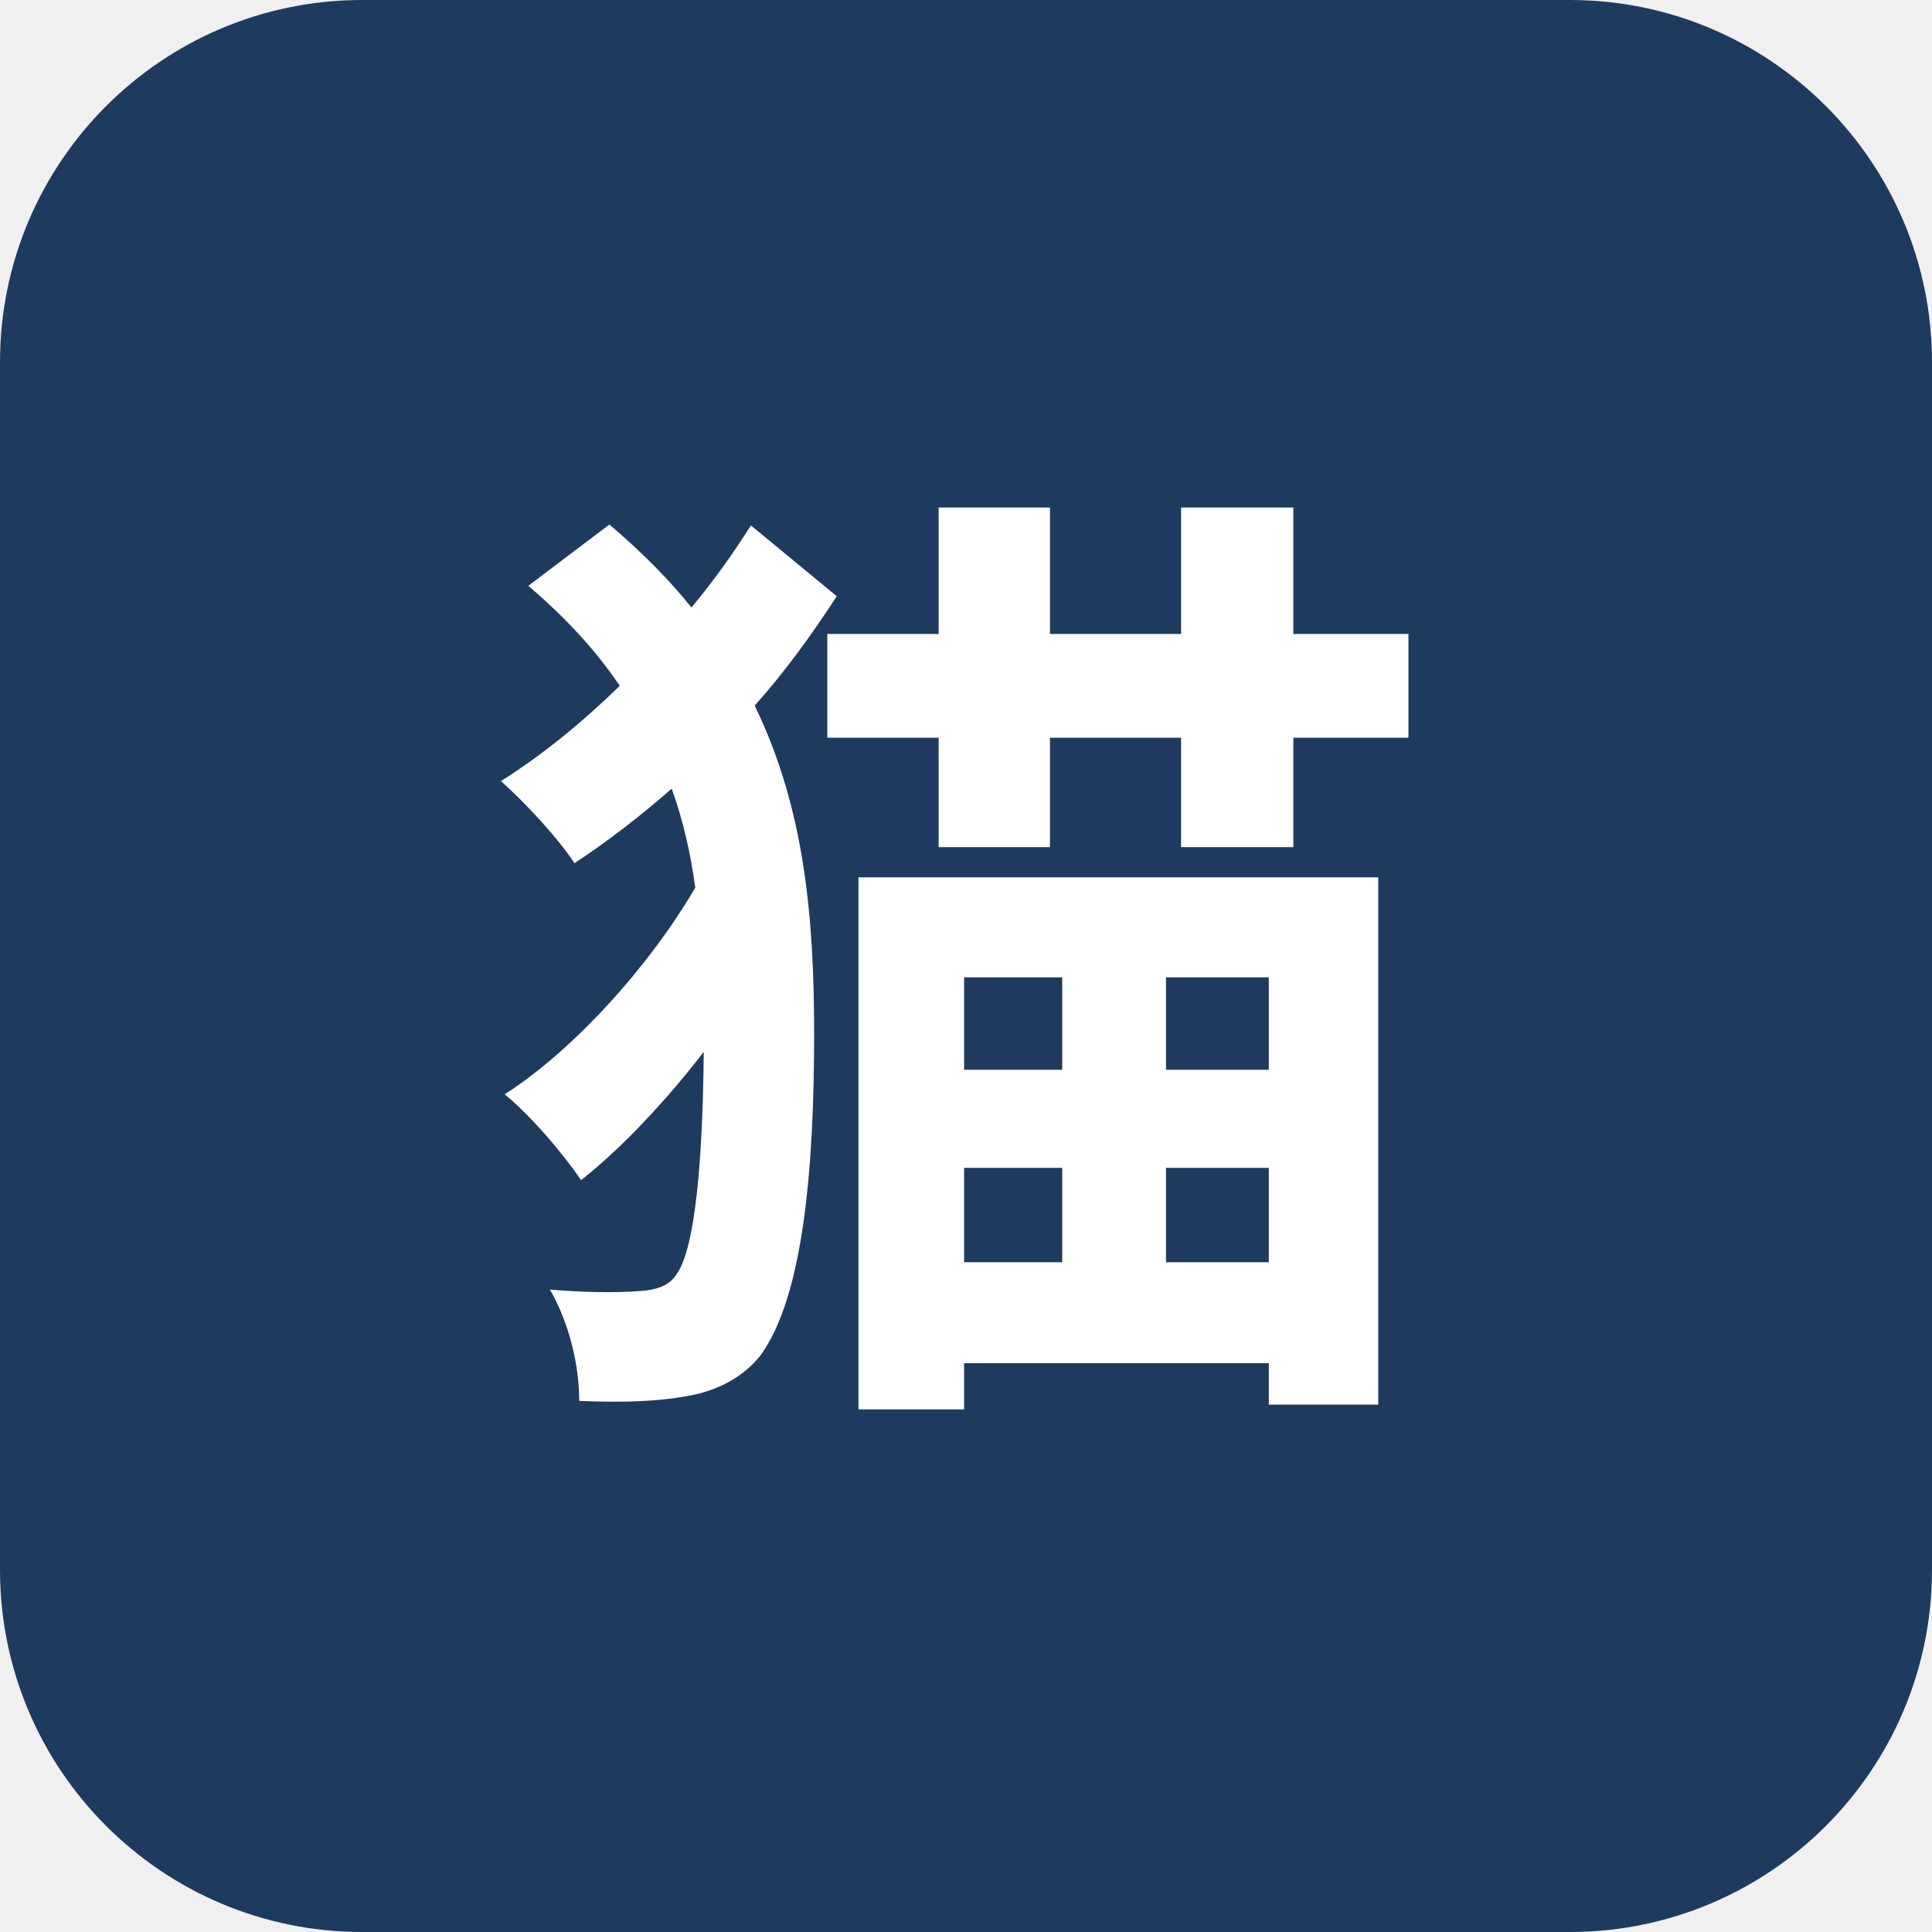
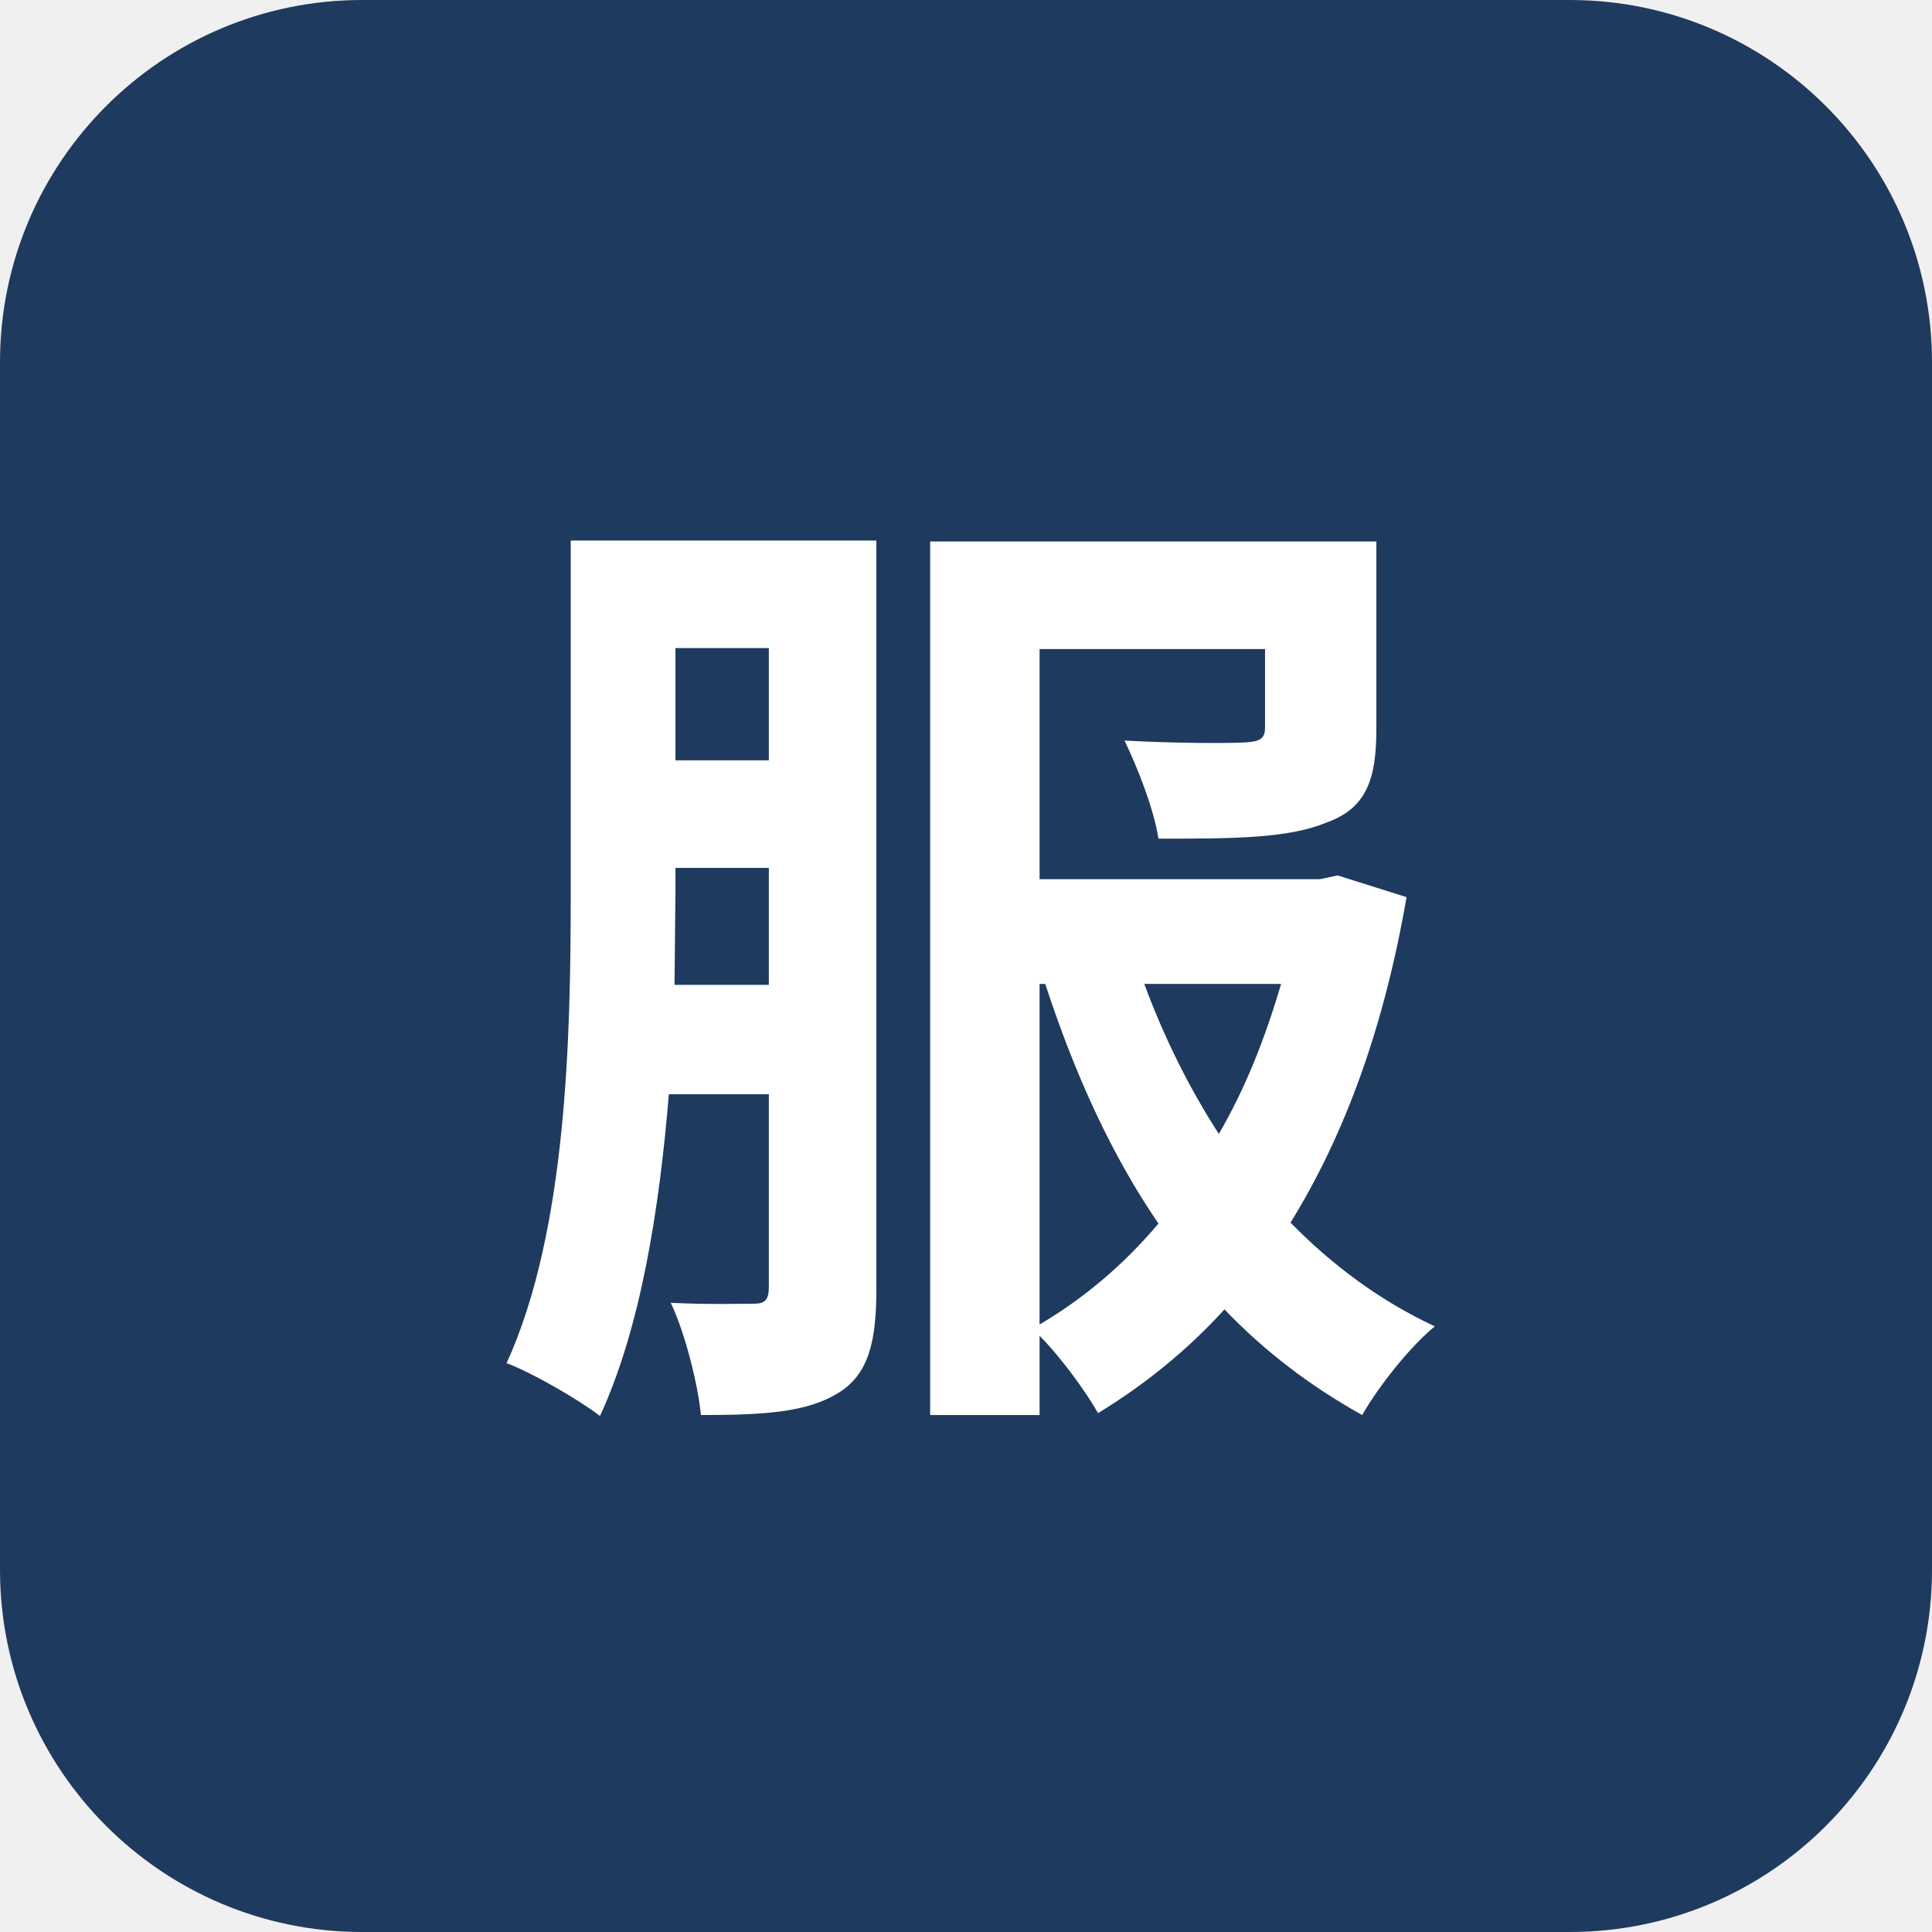
<svg xmlns="http://www.w3.org/2000/svg" viewBox="0 0 32 32">
  <rect width="32" height="32" rx="6" fill="#1f3a5f" />
-   <text x="16" y="22" font-size="16" font-family="sans-serif" font-weight="700" fill="#fff" text-anchor="middle">猫</text>
+   <text x="16" y="22" font-size="16" font-family="sans-serif" font-weight="700" fill="#fff" text-anchor="middle">服</text>
</svg>
